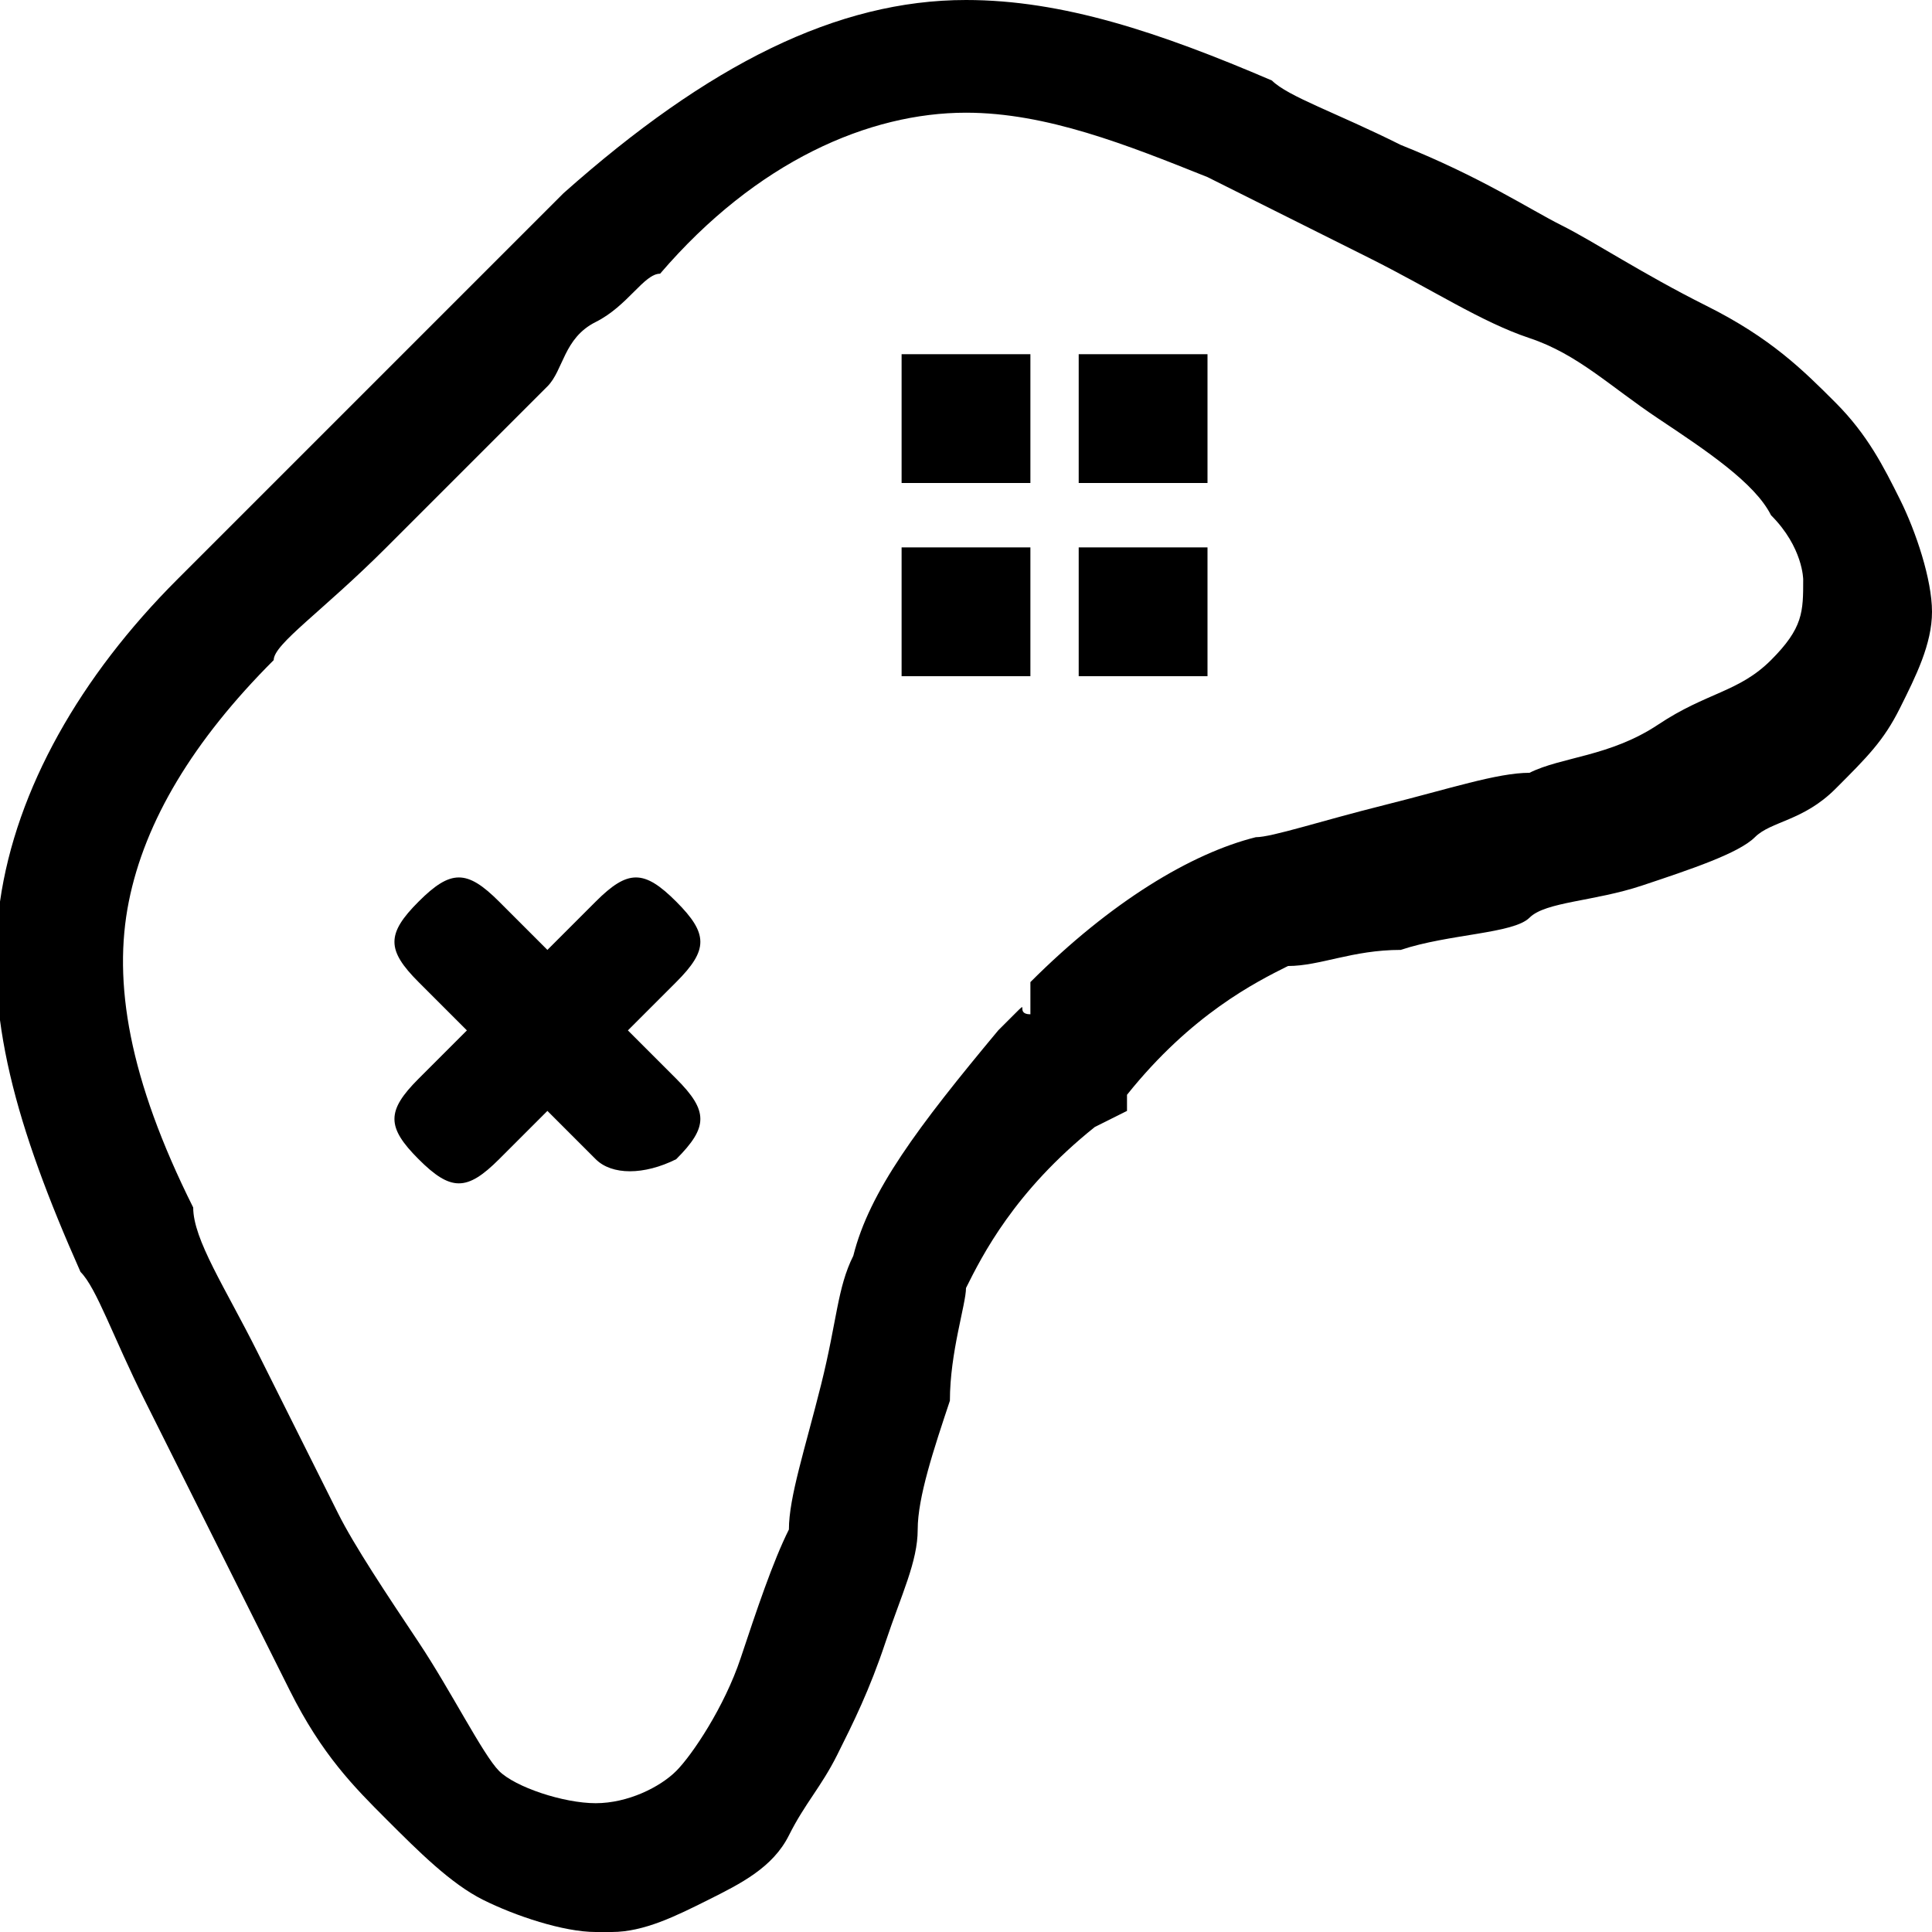
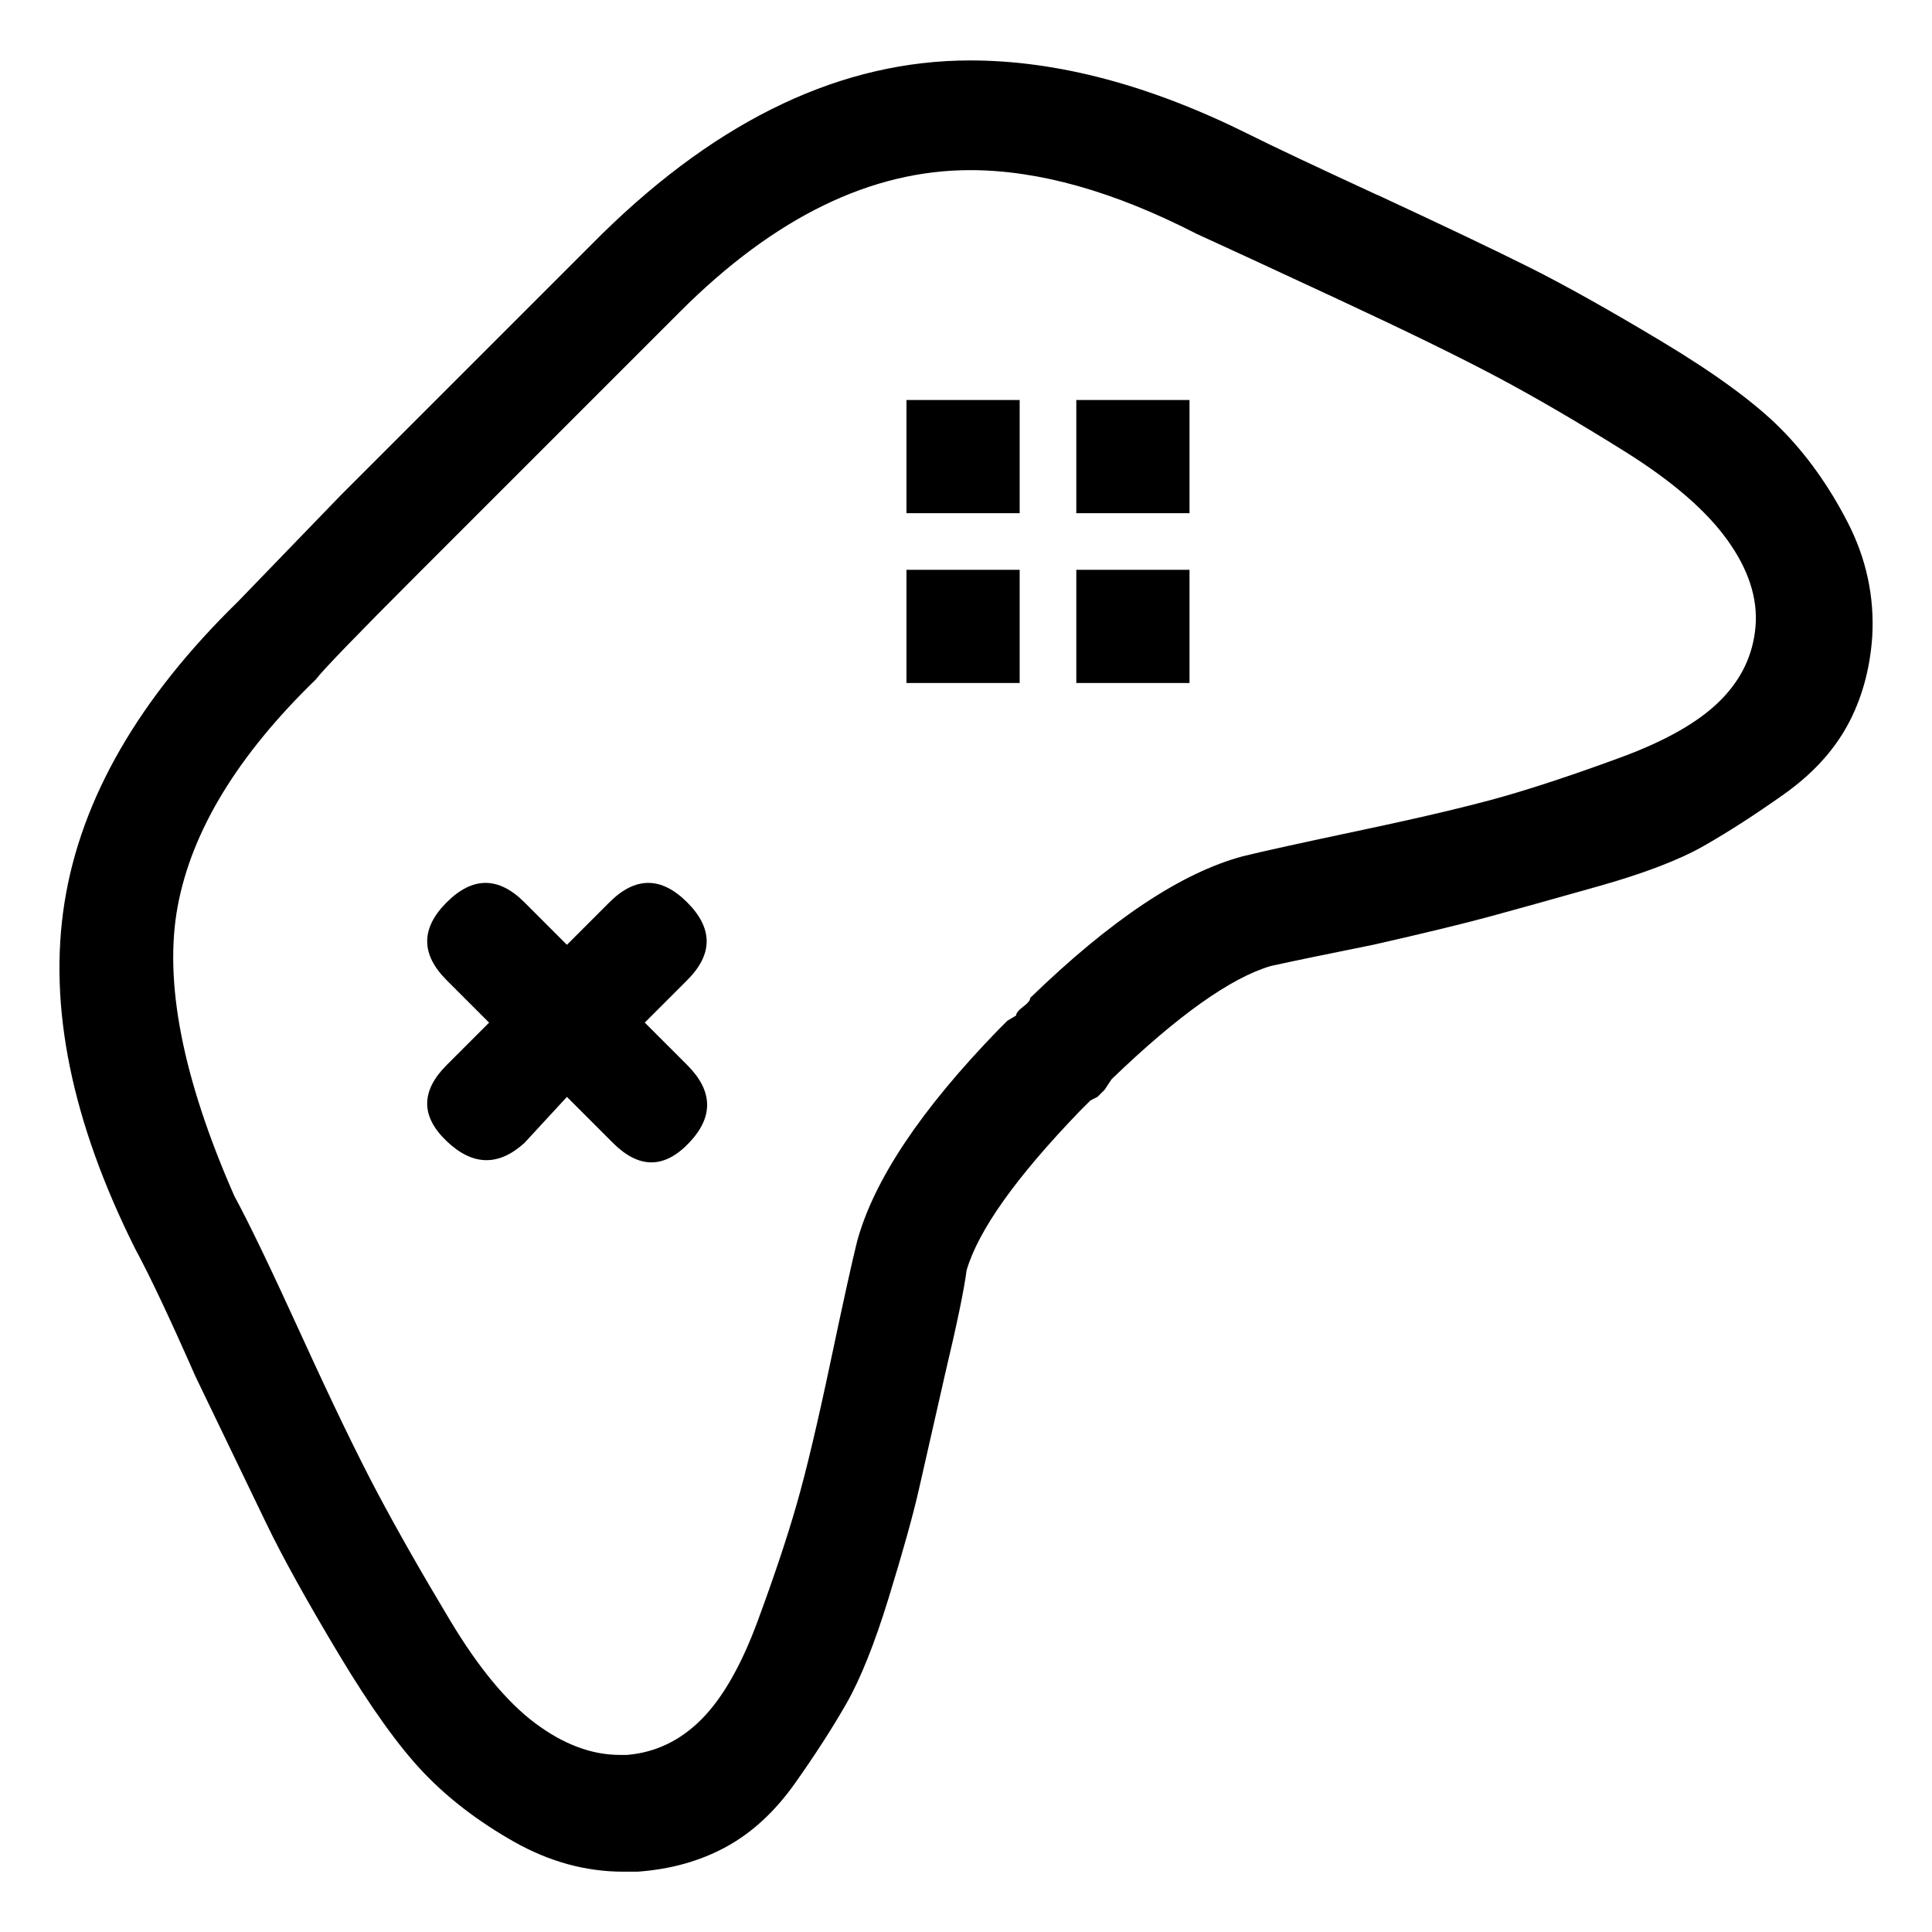
- <svg xmlns="http://www.w3.org/2000/svg" version="1.1" id="Layer_1" x="0px" y="0px" viewBox="0 0 12 12" enable-background="new 0 0 12 12" xml:space="preserve">
-   <path d="M9.7,1.4c0.2,0.1,0.5,0.3,0.9,0.5s0.6,0.4,0.8,0.6c0.2,0.2,0.3,0.4,0.4,0.6S12,3.6,12,3.8c0,0.2-0.1,0.4-0.2,0.6  s-0.2,0.3-0.4,0.5s-0.4,0.2-0.5,0.3s-0.4,0.2-0.7,0.3S9.6,5.6,9.5,5.7S9,5.8,8.7,5.9C8.4,5.9,8.2,6,8,6C7.8,6.1,7.4,6.3,7,6.8l0,0.1  l0,0l0,0L6.8,7C6.3,7.4,6.1,7.8,6,8c0,0.1-0.1,0.4-0.1,0.7C5.8,9,5.7,9.3,5.7,9.5s-0.1,0.4-0.2,0.7s-0.2,0.5-0.3,0.7  S5,11.2,4.9,11.4s-0.3,0.3-0.5,0.4S4,12,3.8,12c0,0-0.1,0-0.1,0c-0.2,0-0.5-0.1-0.7-0.2s-0.4-0.3-0.6-0.5s-0.4-0.4-0.6-0.8  S1.5,9.9,1.4,9.7s-0.3-0.6-0.5-1C0.7,8.3,0.6,8,0.5,7.9C0.1,7-0.1,6.3,0,5.6s0.5-1.4,1.1-2l0.7-0.7l0.6-0.6l0.4-0.4l0.3-0.3l0.4-0.4  C4.4,0.4,5.2,0,6,0c0.6,0,1.2,0.2,1.9,0.5C8,0.6,8.3,0.7,8.7,0.9C9.2,1.1,9.5,1.3,9.7,1.4z M11,3.2c-0.1-0.2-0.4-0.4-0.7-0.6  S9.8,2.2,9.5,2.1S8.9,1.8,8.5,1.6S7.7,1.2,7.5,1.1C7,0.9,6.5,0.7,6,0.7C5.4,0.7,4.7,1,4.1,1.7C4,1.7,3.9,1.9,3.7,2S3.5,2.3,3.4,2.4  c-0.3,0.3-0.7,0.7-1,1C2,3.8,1.7,4,1.7,4.1c-0.5,0.5-0.8,1-0.9,1.5s0,1.1,0.4,1.9C1.2,7.7,1.4,8,1.6,8.4s0.4,0.8,0.5,1  s0.3,0.5,0.5,0.8S3,10.9,3.1,11s0.4,0.2,0.6,0.2c0,0,0,0,0,0c0.2,0,0.4-0.1,0.5-0.2s0.3-0.4,0.4-0.7s0.2-0.6,0.3-0.8  C4.9,9.3,5,9,5.1,8.6S5.2,8,5.3,7.8C5.4,7.4,5.7,7,6.2,6.4c0,0,0,0,0.1-0.1s0,0,0.1,0c0,0,0,0,0-0.1s0,0,0-0.1  c0.5-0.5,1-0.8,1.4-0.9c0.1,0,0.4-0.1,0.8-0.2s0.7-0.2,0.9-0.2c0.2-0.1,0.5-0.1,0.8-0.3s0.5-0.2,0.7-0.4s0.2-0.3,0.2-0.5  C11.2,3.6,11.2,3.4,11,3.2z M4.2,6.7c0.2,0.2,0.2,0.3,0,0.5C4,7.3,3.8,7.3,3.7,7.2L3.4,6.9L3.1,7.2c-0.2,0.2-0.3,0.2-0.5,0  s-0.2-0.3,0-0.5l0.3-0.3L2.6,6.1c-0.2-0.2-0.2-0.3,0-0.5s0.3-0.2,0.5,0l0.3,0.3l0.3-0.3c0.2-0.2,0.3-0.2,0.5,0  c0.2,0.2,0.2,0.3,0,0.5L3.9,6.4L4.2,6.7z M5.6,2.2h0.8V3H5.6V2.2z M5.6,3.4h0.8v0.8H5.6V3.4z M6.7,2.2h0.8V3H6.7V2.2z M6.7,3.4h0.8  v0.8H6.7V3.4z" />
+ <svg xmlns="http://www.w3.org/2000/svg" viewBox="0 0 32 32" enable-background="new 0 0 32 32">
+   <path d="M22.807 3.227c-1.016-.469-1.719-.801-2.109-.996-1.641-.82-3.184-1.23-4.629-1.23-2.109 0-4.141.957-6.094 2.871l-1.055 1.055-.703.703-.996.996-1.582 1.582-1.699 1.758c-1.641 1.602-2.598 3.262-2.871 4.98-.273 1.719.117 3.633 1.172 5.742.234.43.566 1.133.996 2.109l1.172 2.432c.273.566.674 1.289 1.201 2.168.527.879.996 1.533 1.406 1.963.41.43.908.811 1.494 1.143.586.332 1.191.498 1.816.498h.234c.547-.039 1.035-.176 1.465-.41.43-.234.811-.586 1.143-1.055.332-.469.615-.908.85-1.318.234-.41.469-.996.703-1.758.234-.762.4-1.357.498-1.787l.439-1.934c.195-.82.312-1.387.352-1.699.195-.664.82-1.543 1.875-2.637l.176-.176.117-.059.117-.117.117-.176c1.094-1.055 1.973-1.68 2.637-1.875.352-.078.918-.195 1.699-.352.859-.195 1.504-.352 1.934-.469.43-.117 1.025-.283 1.787-.498.762-.215 1.348-.439 1.758-.674.41-.234.85-.518 1.318-.85.469-.332.82-.713 1.055-1.143.234-.43.371-.918.41-1.465.039-.664-.098-1.299-.41-1.904-.313-.605-.684-1.123-1.113-1.553-.43-.43-1.084-.908-1.963-1.436-.879-.527-1.611-.937-2.197-1.23-.586-.293-1.426-.693-2.52-1.201zm6.27 7.148c-.039.469-.234.879-.586 1.23-.352.352-.898.664-1.641.938-.742.273-1.387.488-1.934.645-.547.156-1.328.342-2.344.557-1.016.215-1.68.361-1.992.439-1.016.273-2.187 1.055-3.516 2.344 0 .039-.039.088-.117.146-.078.059-.117.107-.117.146l-.146.088-.146.146c-1.289 1.328-2.07 2.5-2.344 3.516-.078.313-.225.977-.439 1.992-.215 1.016-.4 1.797-.557 2.344-.156.547-.371 1.191-.645 1.934-.273.742-.586 1.289-.938 1.641-.352.352-.762.547-1.23.586h-.117c-.469 0-.937-.176-1.406-.527-.469-.352-.937-.918-1.406-1.699-.469-.781-.869-1.484-1.201-2.109-.332-.625-.752-1.494-1.26-2.607-.508-1.113-.879-1.885-1.113-2.314-.859-1.953-1.172-3.555-.938-4.805.234-1.25.996-2.5 2.285-3.75.117-.156.684-.742 1.699-1.758l2.578-2.578.85-.85.908-.908c1.563-1.563 3.164-2.344 4.805-2.344 1.133 0 2.383.352 3.75 1.055.43.195 1.211.557 2.344 1.084 1.133.527 2.012.957 2.637 1.289.625.332 1.328.742 2.109 1.23.781.488 1.348.977 1.699 1.465.352.488.508.967.469 1.436zm-14.063.938h1.875v-1.875h-1.875v1.875zm0-2.813h1.875v-1.875h-1.875v1.875zm2.813 0h1.875v-1.875h-1.875v1.875zm0 2.813h1.875v-1.875h-1.875v1.875zm-7.148 5.625l.703-.703c.43-.43.43-.859 0-1.289-.43-.43-.859-.43-1.289 0l-.703.703-.703-.703c-.43-.43-.859-.43-1.289 0-.43.43-.43.859 0 1.289l.703.703-.703.703c-.43.43-.43.85 0 1.26.43.41.859.42 1.289.029l.703-.762.762.762c.43.43.85.43 1.26 0 .41-.43.4-.859-.029-1.289l-.703-.703z" />
</svg>
